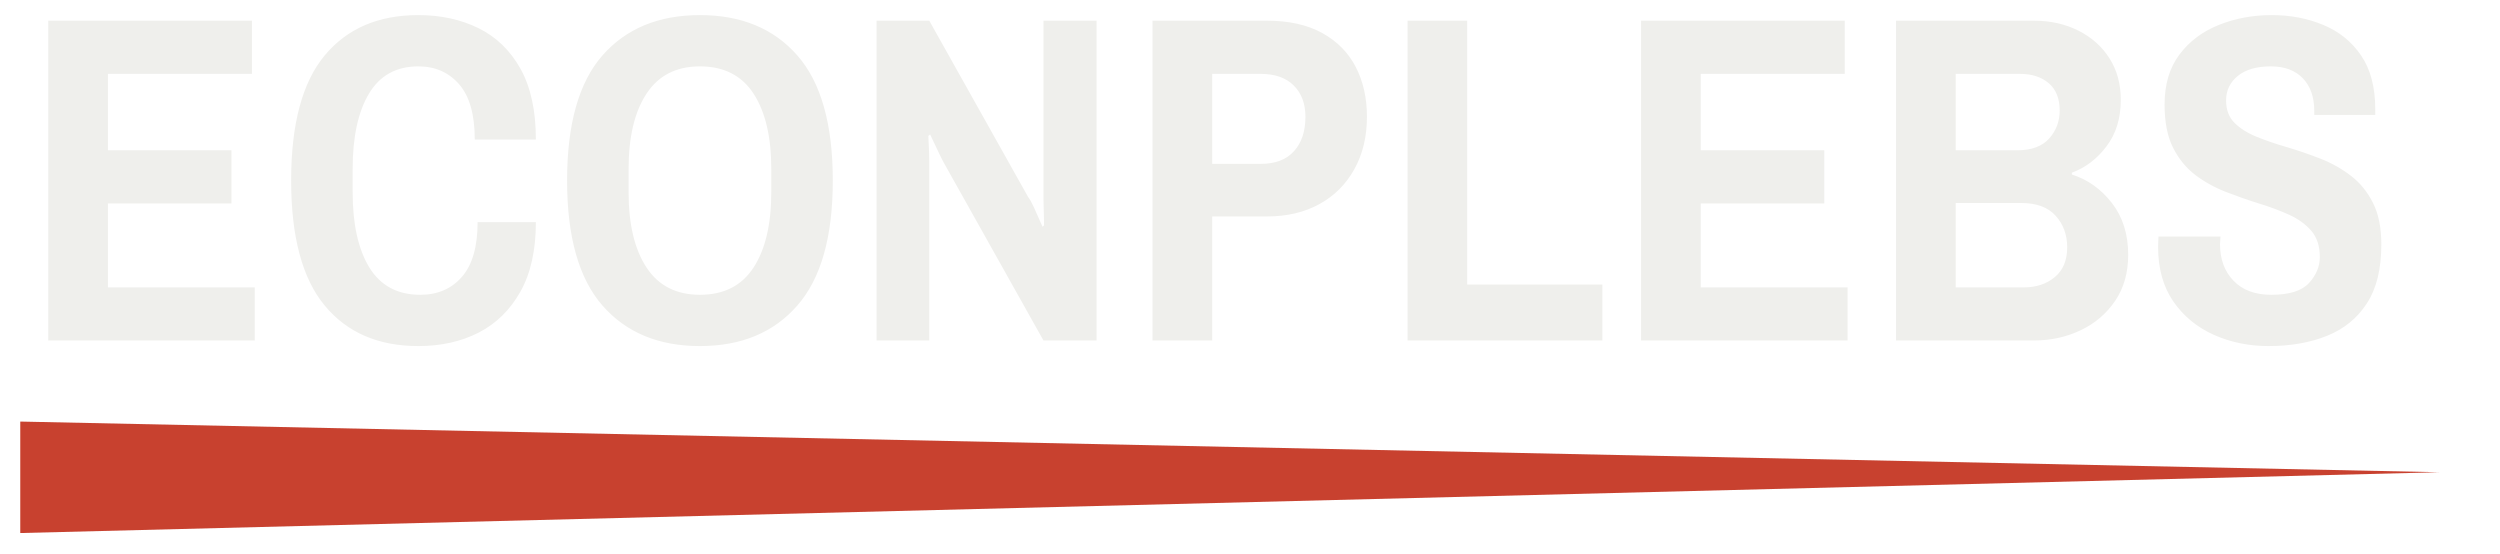
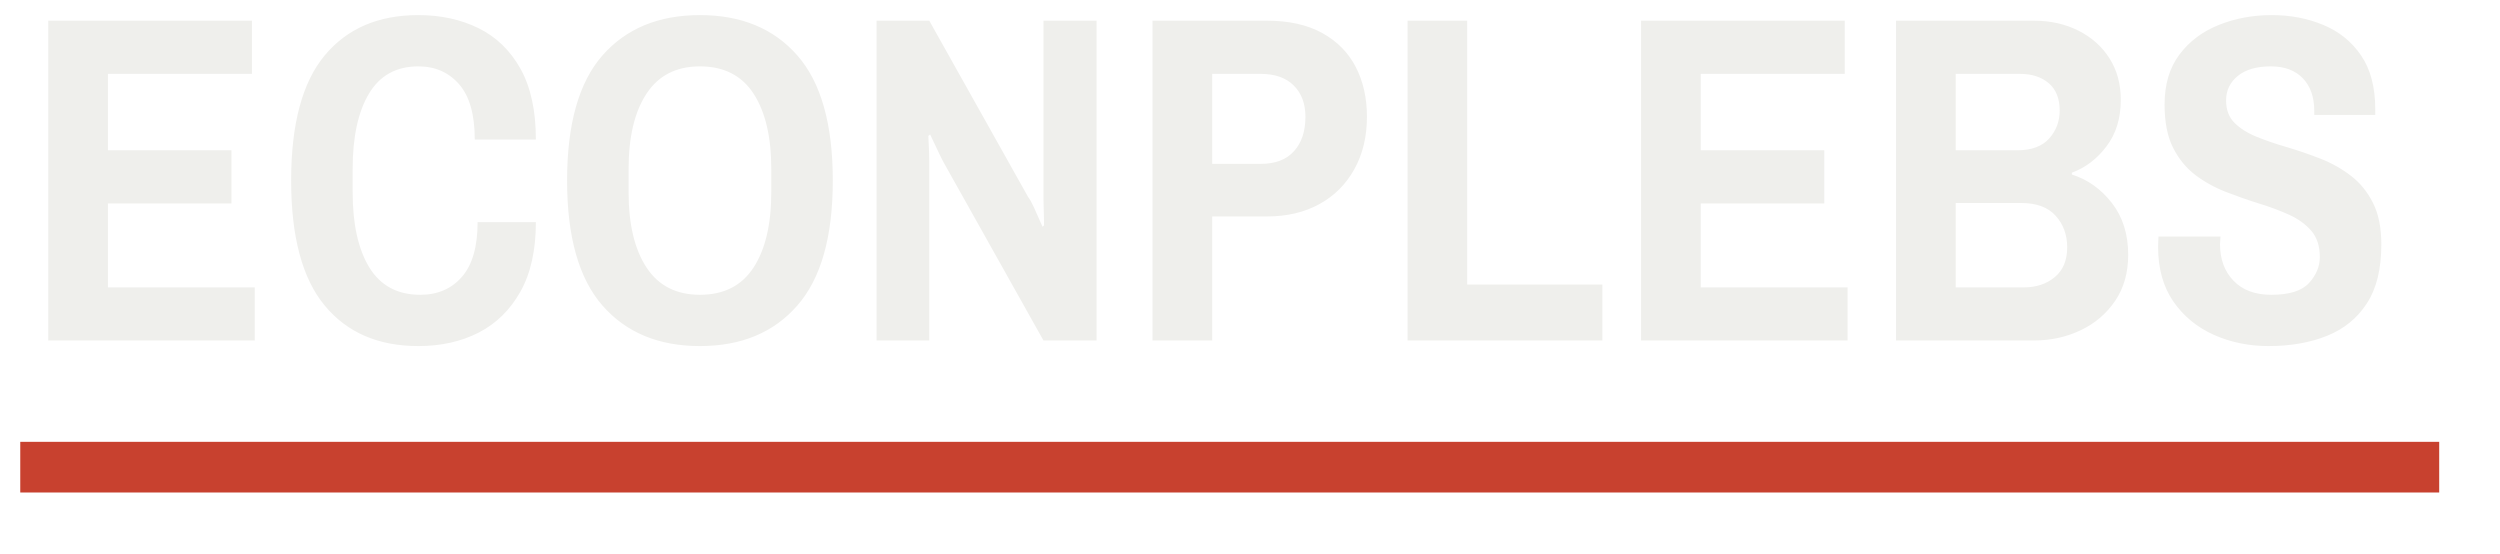
<svg xmlns="http://www.w3.org/2000/svg" viewBox="-2.0 -33.6 246.7 54.6" role="img" aria-label="Econplebs">
  <path fill="#EFEFEC" d="M2.76 0V-31.56H22.86V-26.31H8.65V-18.77H20.84V-13.52H8.65V-5.24H23.14V0ZM39.28 0.55Q33.35 0.55 30.04 -3.45Q26.73 -7.45 26.73 -15.78Q26.73 -24.15 30.04 -28.13Q33.35 -32.11 39.28 -32.11Q42.6 -32.11 45.22 -30.82Q47.84 -29.53 49.36 -26.82Q50.88 -24.1 50.88 -19.83H44.85Q44.85 -23.51 43.31 -25.28Q41.77 -27.05 39.28 -27.05Q36.02 -27.05 34.41 -24.36Q32.8 -21.67 32.8 -16.93V-14.63Q32.8 -9.89 34.45 -7.2Q36.11 -4.51 39.47 -4.51Q42.04 -4.51 43.58 -6.28Q45.13 -8.05 45.13 -11.68H50.88Q50.88 -7.54 49.36 -4.83Q47.84 -2.12 45.24 -0.78Q42.64 0.55 39.28 0.55ZM67.07 0.55Q60.95 0.55 57.45 -3.45Q53.96 -7.45 53.96 -15.78Q53.96 -24.15 57.45 -28.13Q60.95 -32.11 67.07 -32.11Q73.19 -32.11 76.68 -28.13Q80.18 -24.15 80.18 -15.78Q80.18 -7.45 76.68 -3.45Q73.19 0.55 67.07 0.55ZM67.07 -4.51Q70.61 -4.51 72.36 -7.2Q74.11 -9.89 74.11 -14.63V-16.93Q74.11 -21.67 72.36 -24.36Q70.61 -27.05 67.07 -27.05Q63.57 -27.05 61.8 -24.36Q60.03 -21.67 60.03 -16.93V-14.63Q60.03 -9.89 61.8 -7.2Q63.57 -4.51 67.07 -4.51ZM84.5 0V-31.56H89.7L99.45 -14.17Q99.73 -13.8 100.05 -13.09Q100.37 -12.37 100.62 -11.8Q100.88 -11.22 100.88 -11.22L101.02 -11.36Q101.02 -11.36 101.02 -11.91Q101.02 -12.47 100.99 -13.11Q100.97 -13.75 100.97 -13.98V-31.56H106.21V0H100.97L91.22 -17.39Q91.03 -17.71 90.69 -18.42Q90.34 -19.14 90.07 -19.73Q89.79 -20.33 89.79 -20.33L89.61 -20.19Q89.61 -20.19 89.63 -19.71Q89.65 -19.23 89.68 -18.61Q89.7 -17.99 89.7 -17.57V0ZM111.73 0V-31.56H123Q126.27 -31.56 128.48 -30.34Q130.69 -29.12 131.79 -26.98Q132.89 -24.84 132.89 -22.08Q132.89 -19.14 131.65 -16.91Q130.41 -14.67 128.2 -13.46Q125.99 -12.24 123 -12.24H117.62V0ZM117.62 -17.43H122.41Q124.57 -17.43 125.69 -18.68Q126.82 -19.92 126.82 -22.08Q126.82 -24.01 125.67 -25.16Q124.52 -26.31 122.41 -26.31H117.62ZM136.9 0V-31.56H142.78V-5.52H156.12V0ZM159.94 0V-31.56H180.04V-26.31H165.83V-18.77H178.02V-13.52H165.83V-5.24H180.32V0ZM185.1 0V-31.56H198.67Q201.16 -31.56 203.11 -30.57Q205.07 -29.58 206.17 -27.83Q207.28 -26.08 207.28 -23.74Q207.28 -21.02 205.87 -19.16Q204.47 -17.3 202.45 -16.56V-16.38Q204.79 -15.64 206.4 -13.57Q208.01 -11.5 208.01 -8.46Q208.01 -5.8 206.72 -3.91Q205.44 -2.02 203.32 -1.01Q201.2 0 198.67 0ZM190.99 -5.24H197.71Q199.55 -5.24 200.77 -6.26Q201.99 -7.27 201.99 -9.2Q201.99 -11.04 200.86 -12.3Q199.73 -13.57 197.43 -13.57H190.99ZM190.99 -18.77H197.06Q199.18 -18.77 200.22 -19.94Q201.25 -21.11 201.25 -22.68Q201.25 -24.47 200.17 -25.39Q199.09 -26.31 197.34 -26.31H190.99ZM221.86 0.55Q218.96 0.55 216.48 -0.55Q213.99 -1.66 212.47 -3.84Q210.96 -6.03 210.96 -9.25Q210.96 -9.52 210.98 -9.8Q211 -10.07 211 -10.26H217.12Q217.12 -10.21 217.1 -9.96Q217.07 -9.71 217.07 -9.52Q217.07 -7.27 218.41 -5.89Q219.74 -4.51 222.13 -4.51Q224.8 -4.51 225.86 -5.68Q226.92 -6.85 226.92 -8.23Q226.92 -9.84 226.09 -10.81Q225.26 -11.78 223.91 -12.4Q222.55 -13.02 220.91 -13.52Q219.28 -14.03 217.63 -14.67Q215.97 -15.32 214.61 -16.35Q213.26 -17.39 212.43 -19.04Q211.6 -20.7 211.6 -23.28Q211.6 -26.27 213.07 -28.22Q214.54 -30.18 216.96 -31.14Q219.37 -32.11 222.18 -32.11Q224.94 -32.11 227.26 -31.14Q229.59 -30.18 230.99 -28.13Q232.39 -26.08 232.39 -22.82V-22.26H226.37V-22.68Q226.37 -24.7 225.24 -25.88Q224.11 -27.05 222.09 -27.05Q219.97 -27.05 218.82 -26.1Q217.67 -25.16 217.67 -23.69Q217.67 -22.31 218.5 -21.48Q219.33 -20.65 220.69 -20.1Q222.04 -19.55 223.7 -19.07Q225.35 -18.58 226.99 -17.94Q228.62 -17.3 229.98 -16.26Q231.33 -15.23 232.16 -13.59Q232.99 -11.96 232.99 -9.48Q232.99 -5.84 231.56 -3.66Q230.14 -1.47 227.63 -0.46Q225.12 0.55 221.86 0.55Z" />
-   <polygon fill="#C8412F" points="0.0,8.0 238.7,13.0 0.0,19.0" />
+   <rect fill="#C8412F" x="0" y="10" width="238.7" height="5" />
</svg>
